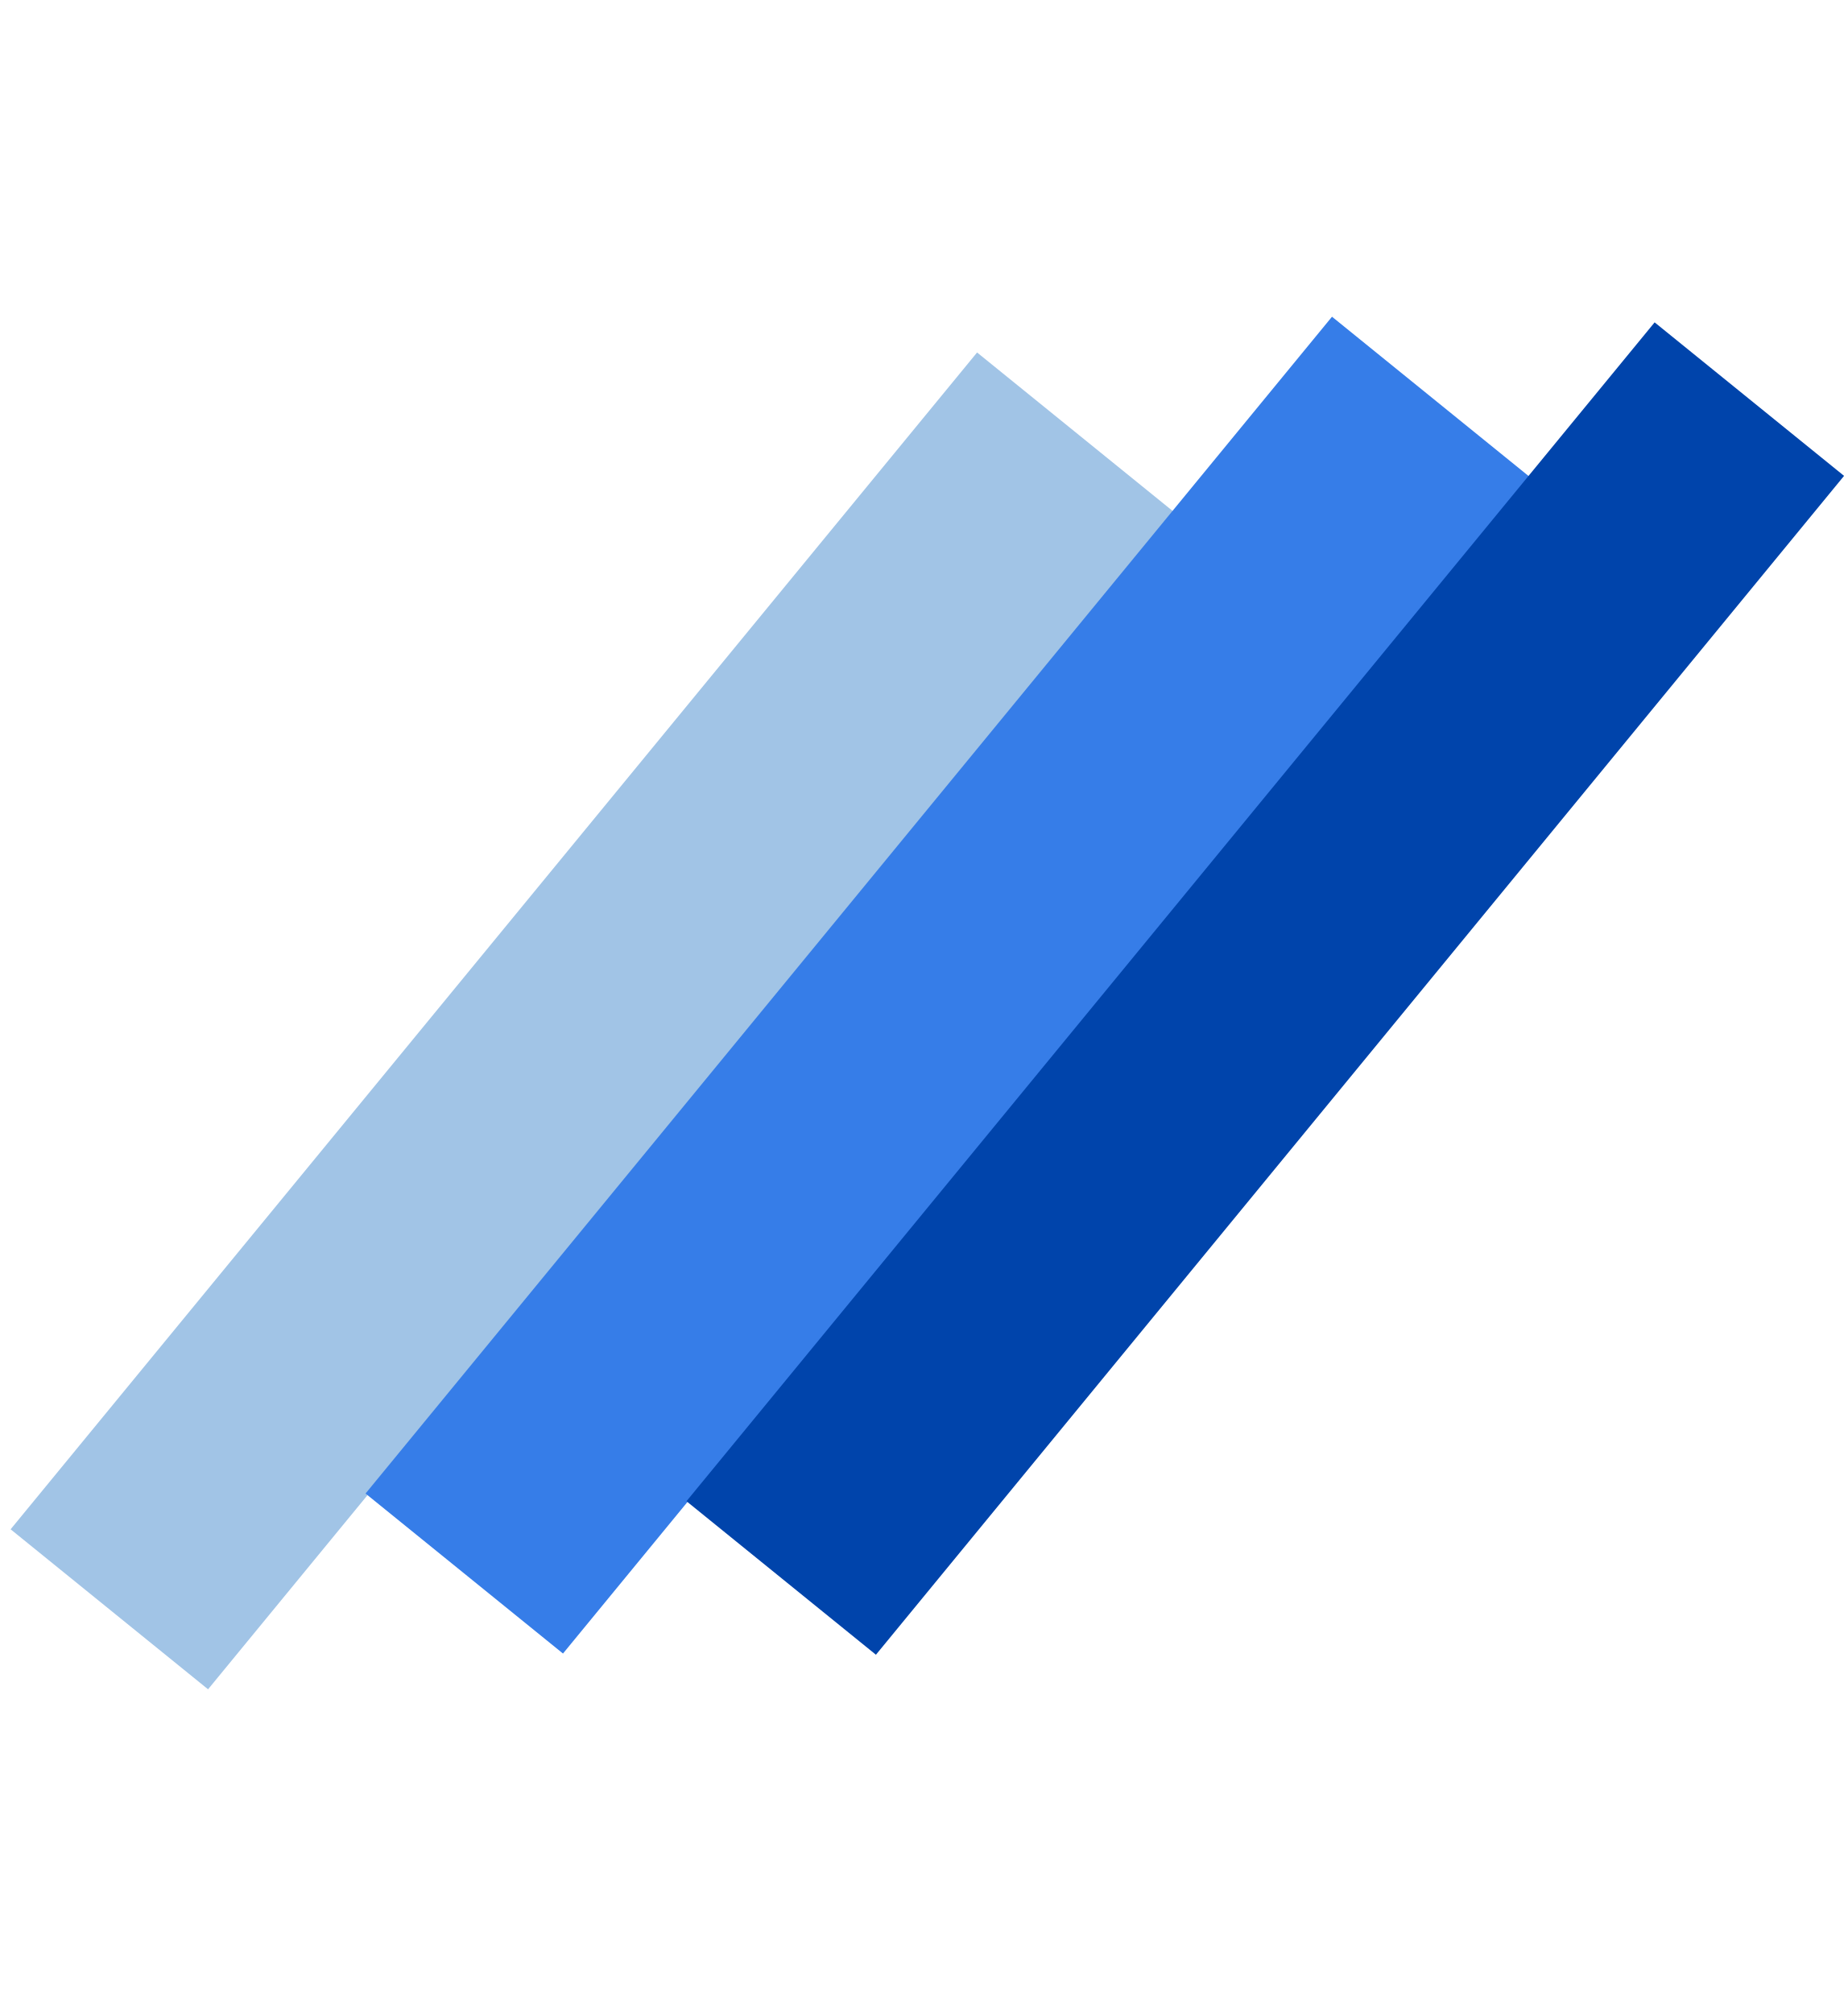
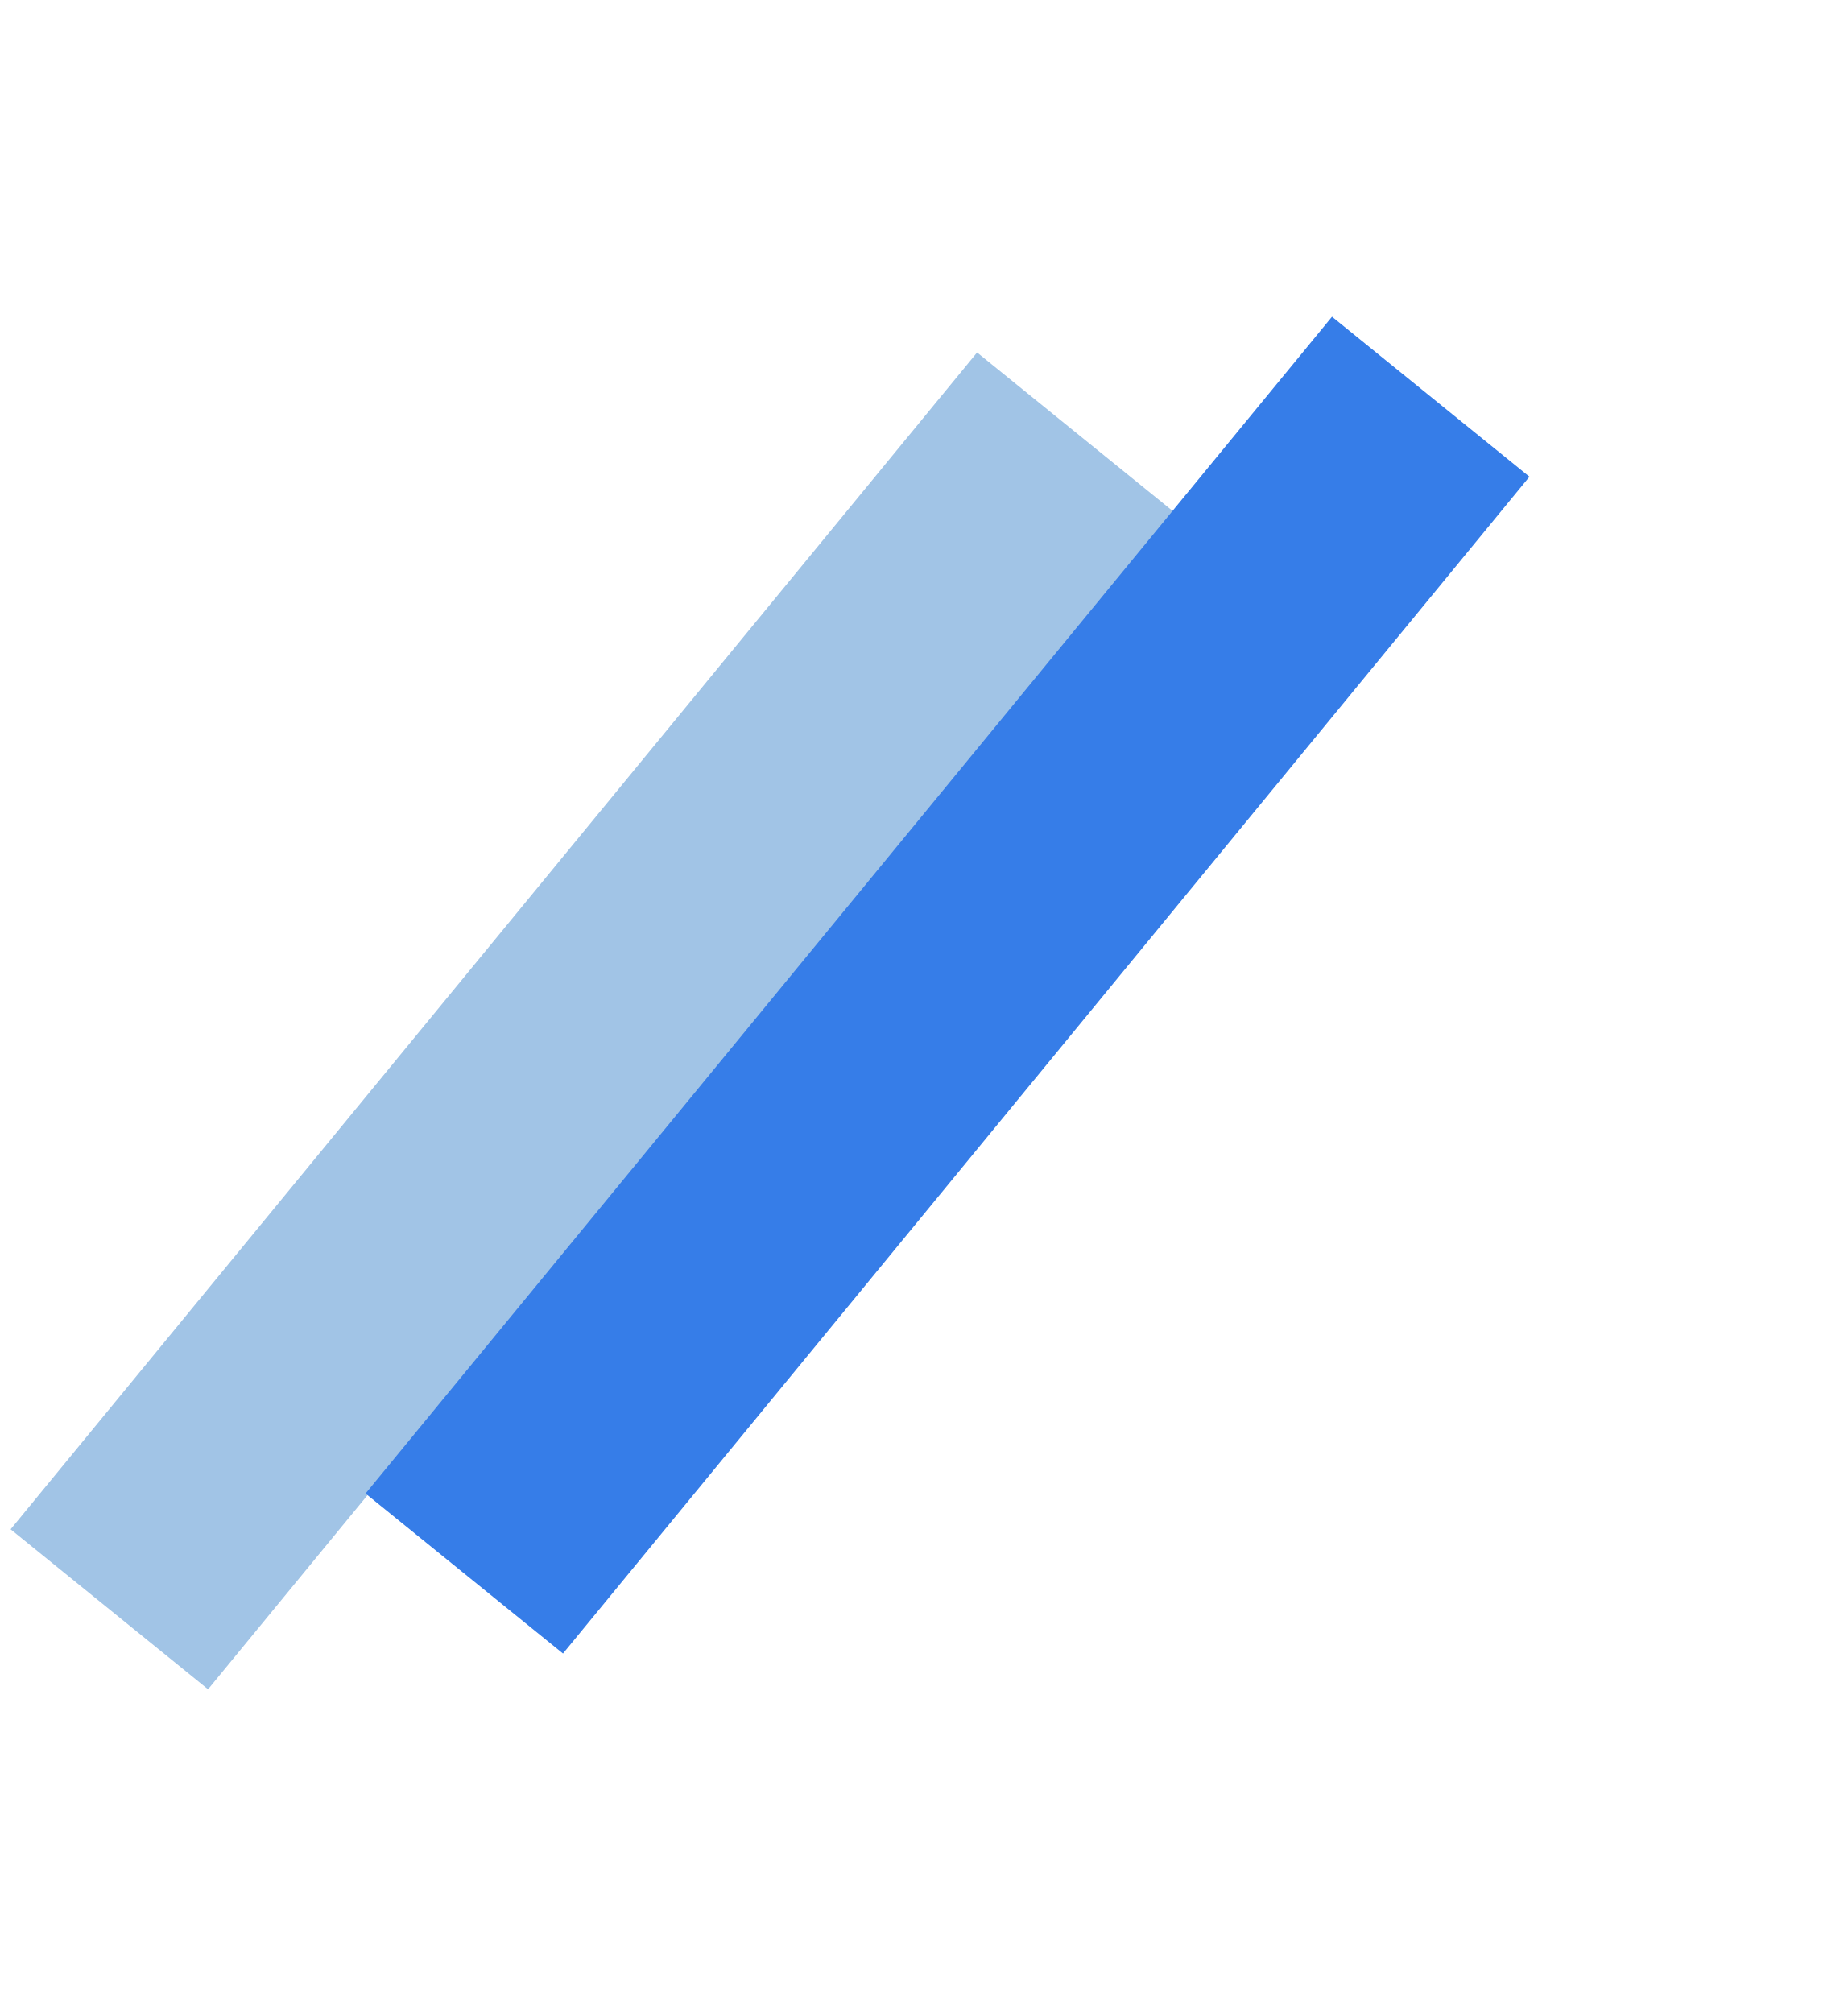
<svg xmlns="http://www.w3.org/2000/svg" width="145" height="158" viewBox="0 0 145 158" fill="none">
  <rect width="119.523" height="19.947" transform="matrix(0.634645 -0.772804 0.776918 0.629601 0.83313 120.034)" fill="#A1C4E6" />
  <rect width="119.523" height="19.947" transform="matrix(0.634645 -0.772804 0.776918 0.629601 28.6902 117.227)" fill="#367DE8" />
-   <path d="M53.88 117.83L129.867 25.302L144.735 37.351L68.749 129.88L53.88 117.83Z" fill="#0044AB" />
</svg>
